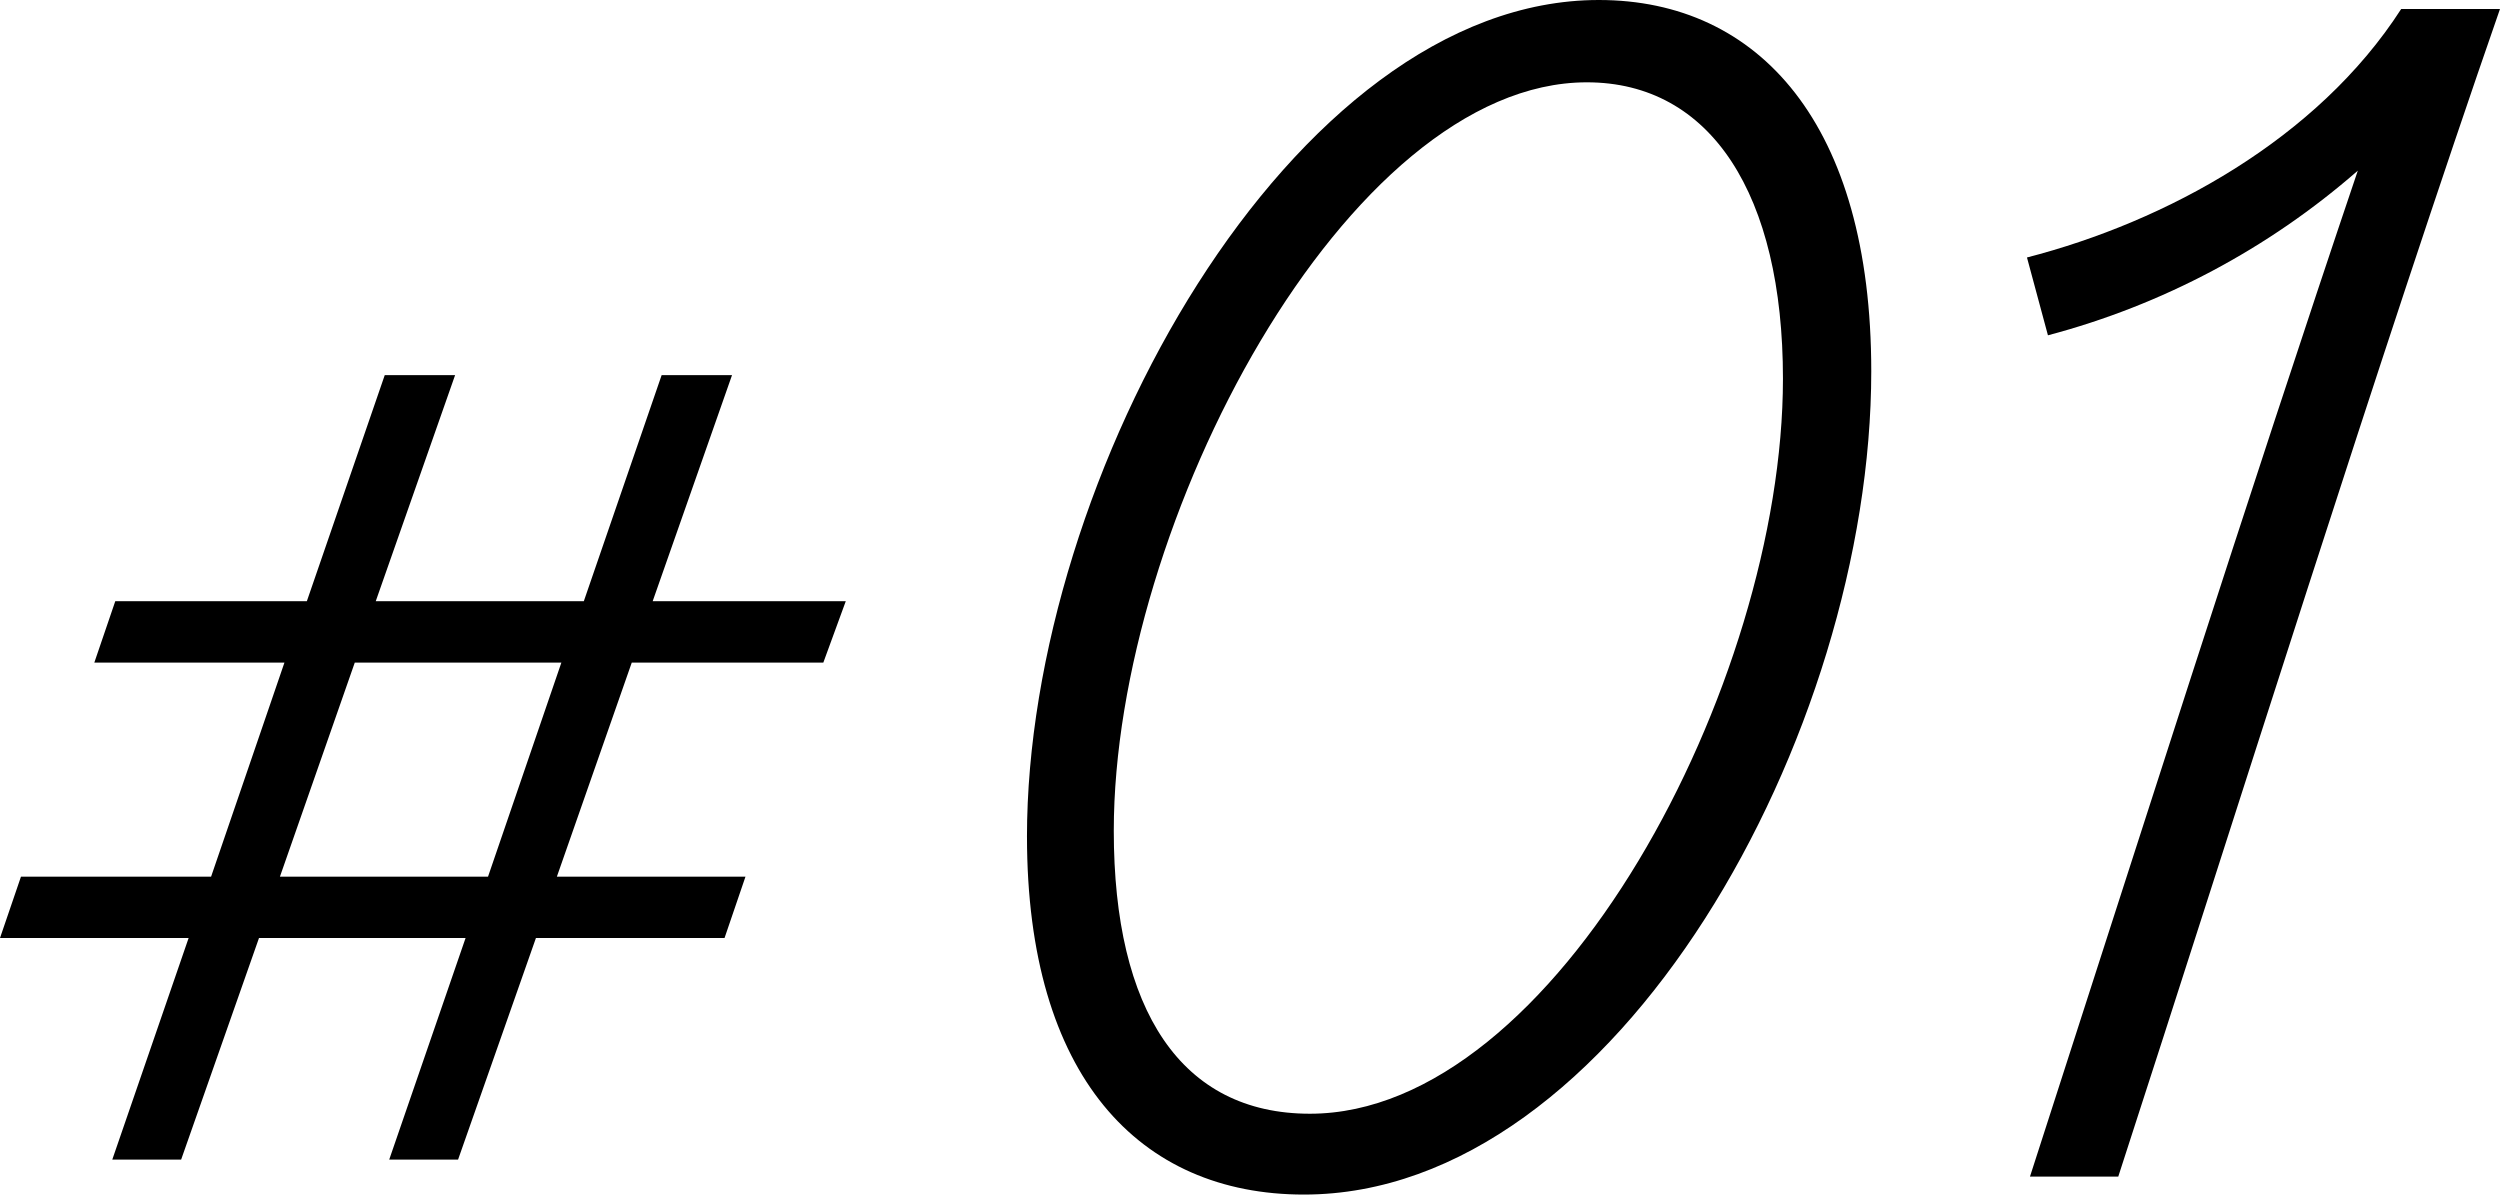
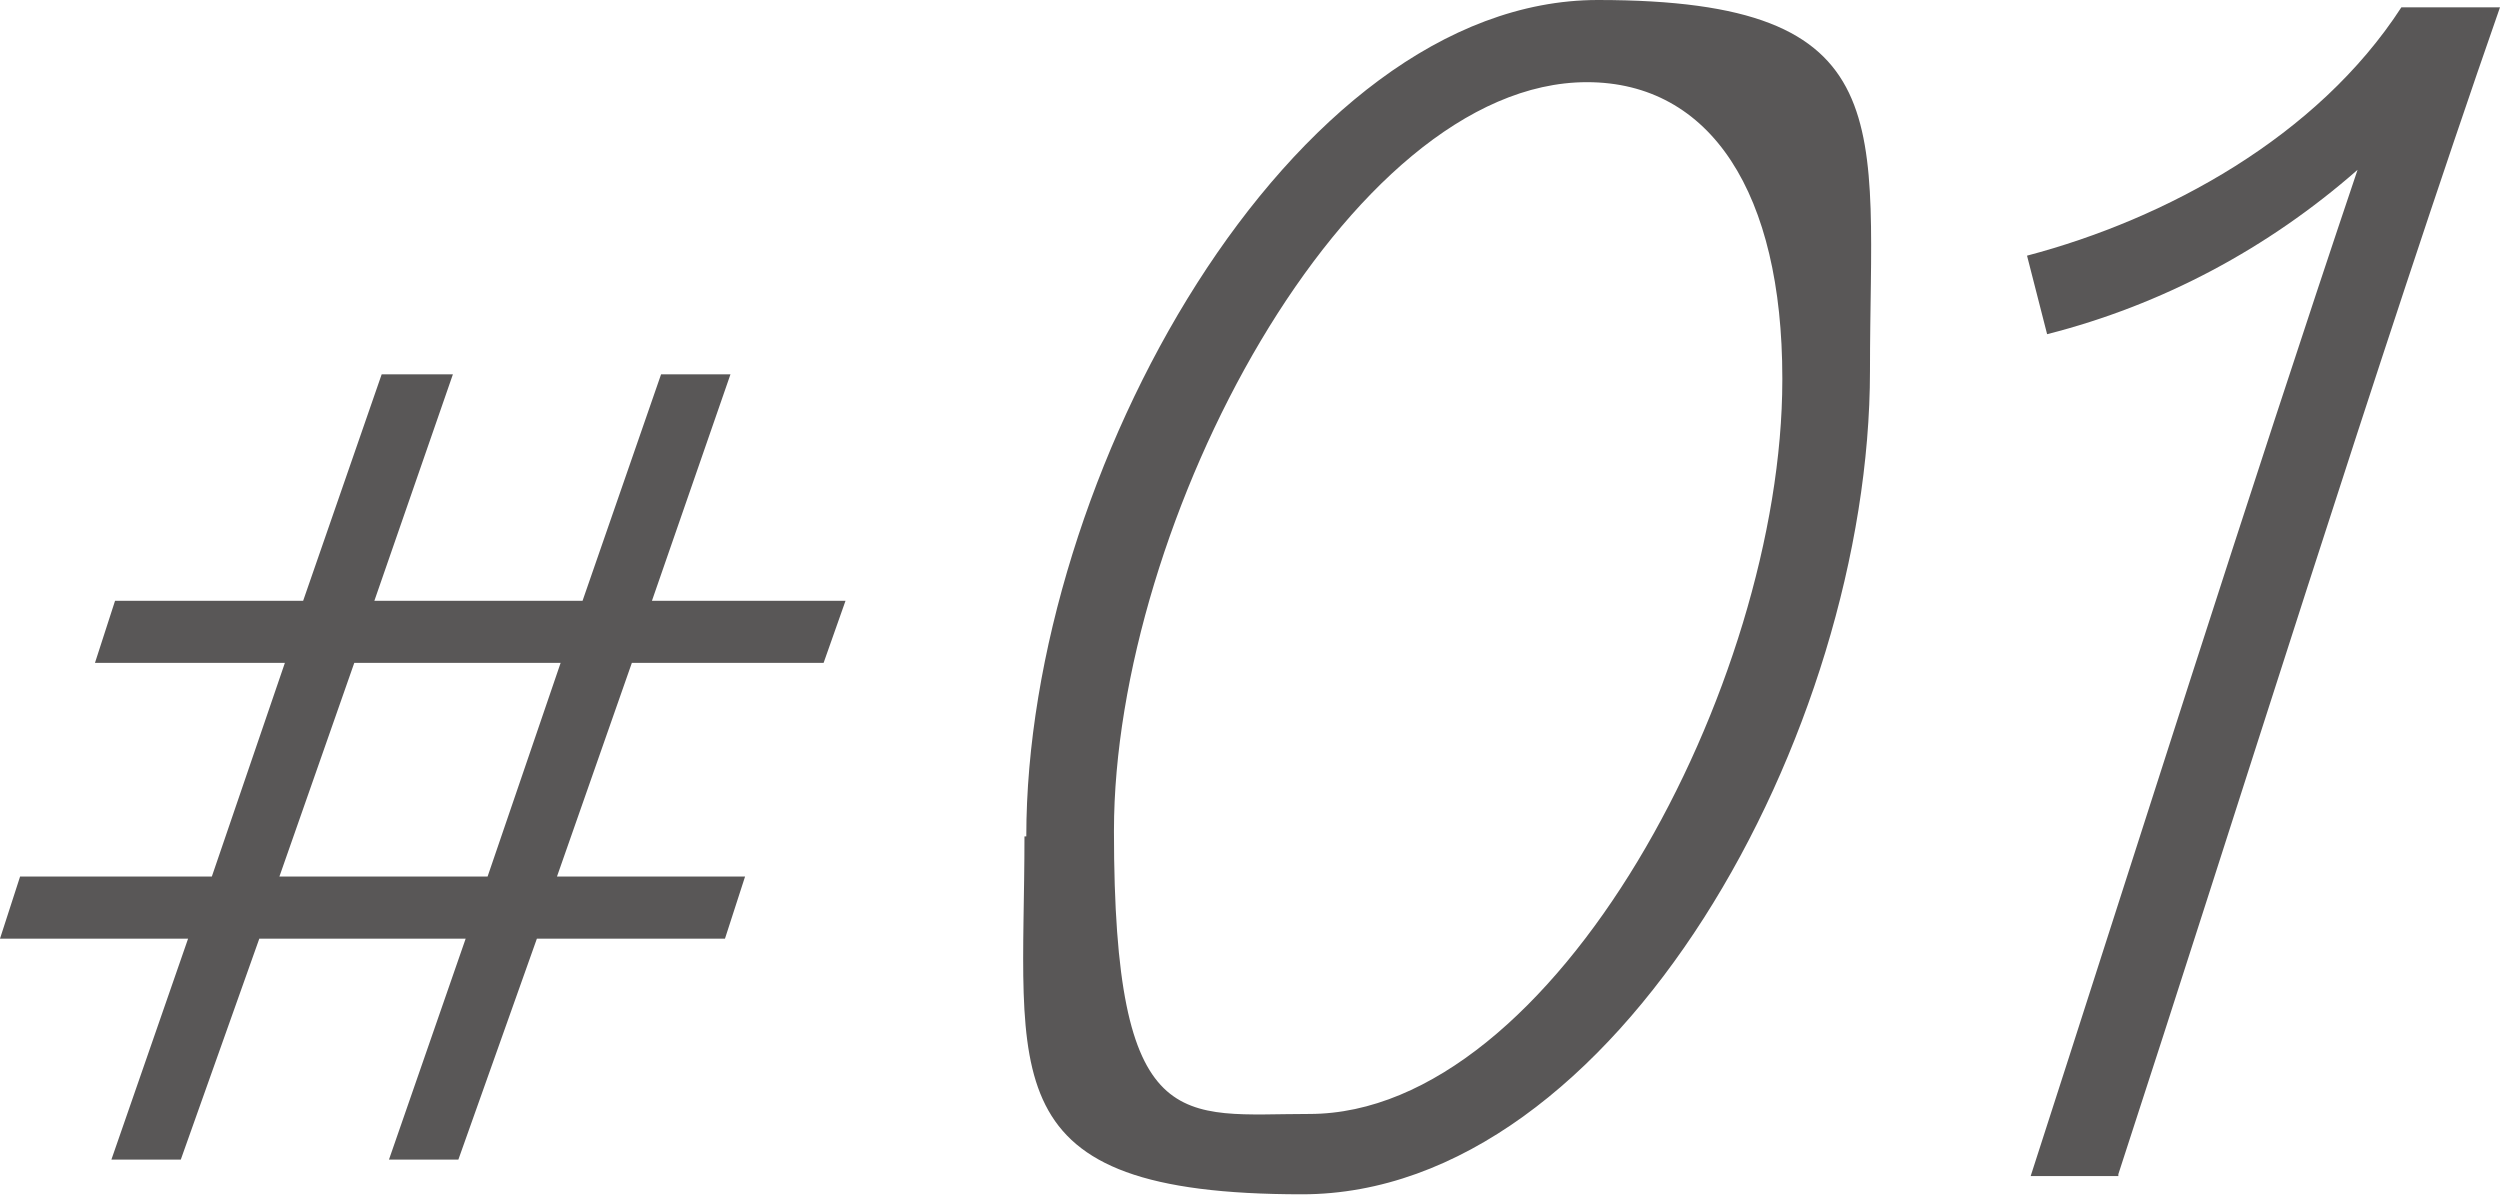
- <svg xmlns="http://www.w3.org/2000/svg" id="グループ_565" data-name="グループ 565" width="136.874" height="65.403" viewBox="0 0 136.874 65.403">
+ <svg xmlns="http://www.w3.org/2000/svg" version="1.1" viewBox="0 0 136.9 65.4">
  <defs>
-     <clipPath id="clip-path">
-       <rect id="長方形_377" data-name="長方形 377" width="136.874" height="65.403" fill="none" />
-     </clipPath>
+     <style>
+       .cls-1 {
+         fill: #595757;
+       }
+     </style>
  </defs>
-   <path id="パス_823" data-name="パス 823" d="M19.424,45.53H30.735L26.719,57.25H15.326Zm16.8-15.737L31.964,42.169H20.572l4.344-12.376H21.064L16.8,42.169H6.311L5.164,45.53H15.573L11.557,57.25H1.148L0,60.609H10.327L6.148,72.739h3.77l4.262-12.13h11.31L21.31,72.739h3.77l4.262-12.13H39.668l1.147-3.36H30.489l4.1-11.72H45.077l1.229-3.361H35.734l4.344-12.376Z" transform="translate(0 -9.253)" />
-   <g id="グループ_564" data-name="グループ 564" transform="translate(0 0)">
-     <g id="グループ_563" data-name="グループ 563" clip-path="url(#clip-path)">
-       <path id="パス_824" data-name="パス 824" d="M81.556,45.814C81.556,26.145,96.063,0,112.864,0c8.77,0,14.917,6.8,14.917,20.325,0,19.834-13.933,45.077-31.062,45.077-9.015,0-15.162-6.475-15.162-19.588m41.389-25.079c0-10.081-3.935-16.228-10.737-16.228-13.113,0-25.9,24.1-25.9,40.979,0,9.836,3.688,15.49,10.737,15.49,13.441,0,25.9-23.522,25.9-40.241" transform="translate(-25.33 0)" />
-       <path id="パス_825" data-name="パス 825" d="M165.971,64.64h-4.836c5.409-16.72,12.048-37.619,17.949-55.076a42.19,42.19,0,0,1-16.965,9.015l-1.148-4.261c7.622-1.967,15.9-6.475,20.489-13.606h5.409c-6.556,18.851-14.507,44.258-20.9,63.928" transform="translate(-49.995 -0.221)" />
+   <g>
+     <g id="_レイヤー_1" data-name="レイヤー_1">
+       <path id="_パス_823" class="cls-1" d="M19.4,36.3h11.3l-4,11.7h-11.4s4.1-11.7,4.1-11.7ZM36.2,20.5l-4.3,12.4h-11.4l4.3-12.4h-3.9l-4.3,12.4H6.3l-1.1,3.4h10.4l-4,11.7H1.1l-1.1,3.4h10.3l-4.2,12.1h3.8l4.3-12.1h11.3l-4.2,12.1h3.8l4.3-12.1h10.3l1.1-3.4h-10.3l4.1-11.7h10.5l1.2-3.4h-10.6l4.3-12.4h-3.9.1Z" />
+       <g id="_グループ_563">
+         <path id="_パス_824" class="cls-1" d="M56.2,45.8C56.2,26.1,70.7,0,87.5,0s14.9,6.8,14.9,20.3c0,19.8-13.9,45.1-31.1,45.1s-15.2-6.5-15.2-19.6M97.6,20.7c0-10.1-3.9-16.2-10.7-16.2-13.1,0-25.9,24.1-25.9,41s3.7,15.5,10.7,15.5c13.4,0,25.9-23.5,25.9-40.2" />
+         <path id="_パス_825" class="cls-1" d="M116,64.4h-4.8c5.4-16.7,12-37.6,17.9-55.1-4.9,4.3-10.7,7.4-17,9l-1.1-4.3c7.6-2,15.9-6.5,20.5-13.6h5.4c-6.6,18.9-14.5,44.3-20.9,63.9" />
+       </g>
    </g>
  </g>
</svg>
